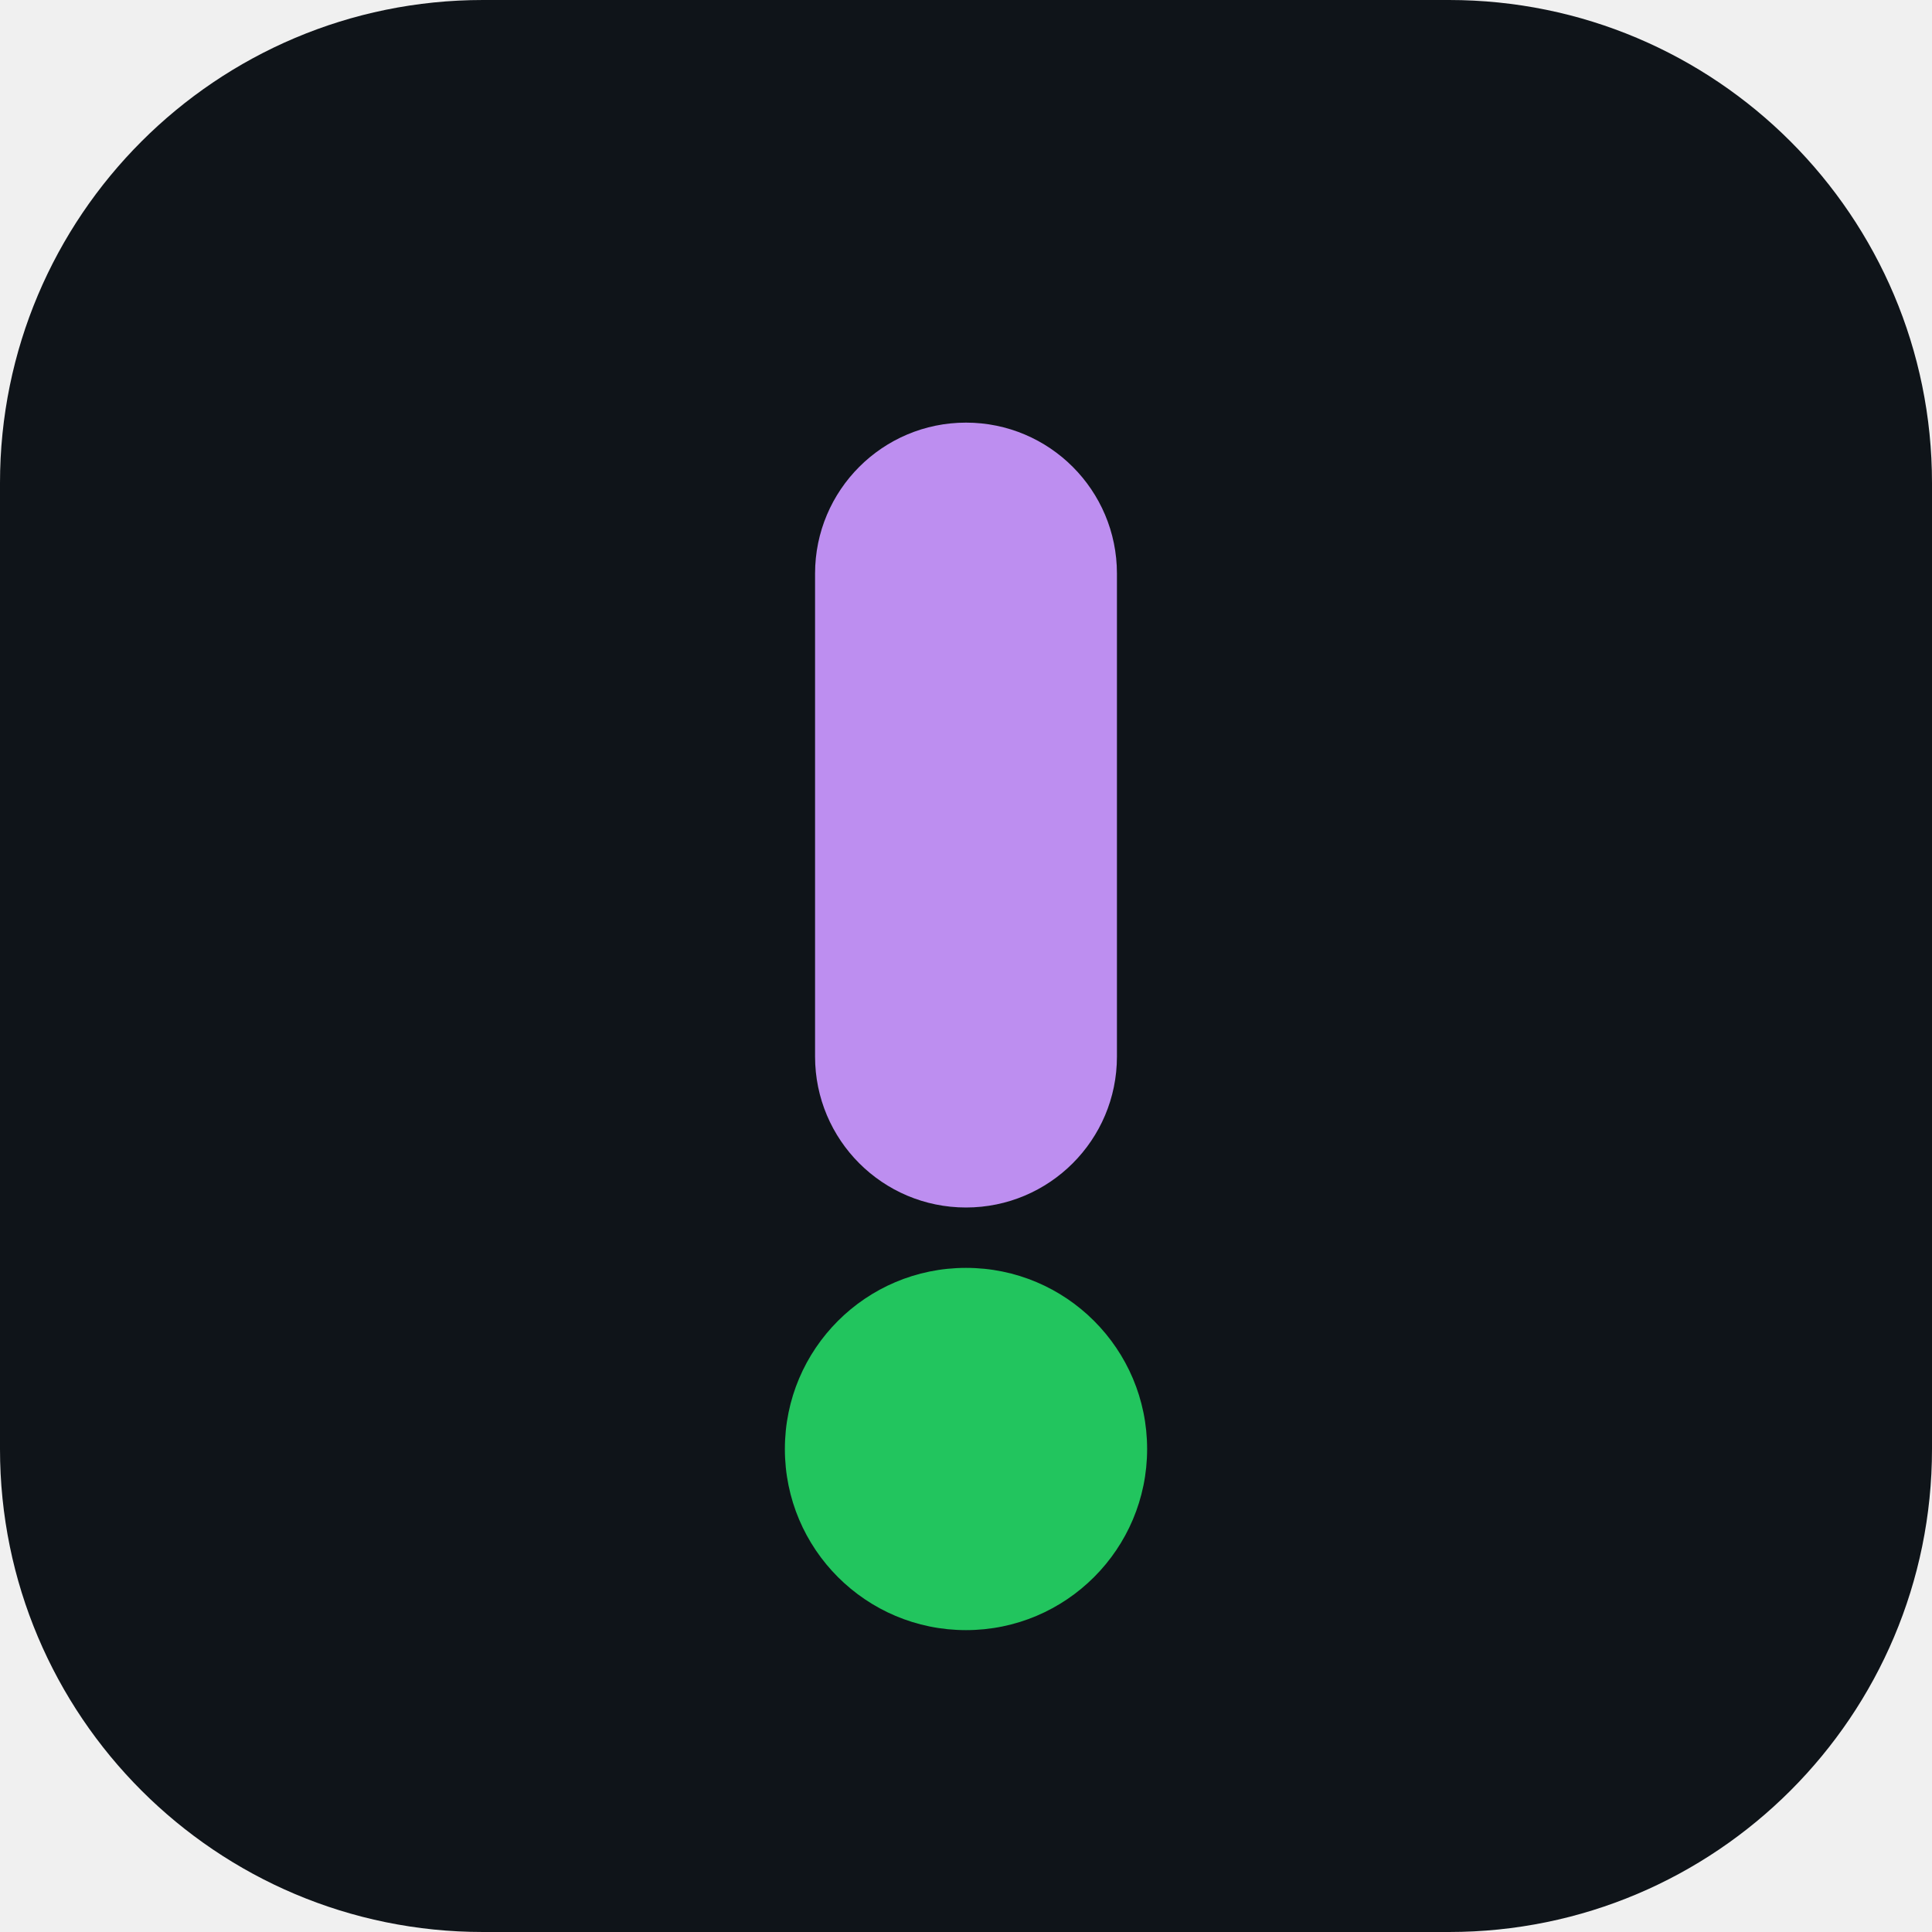
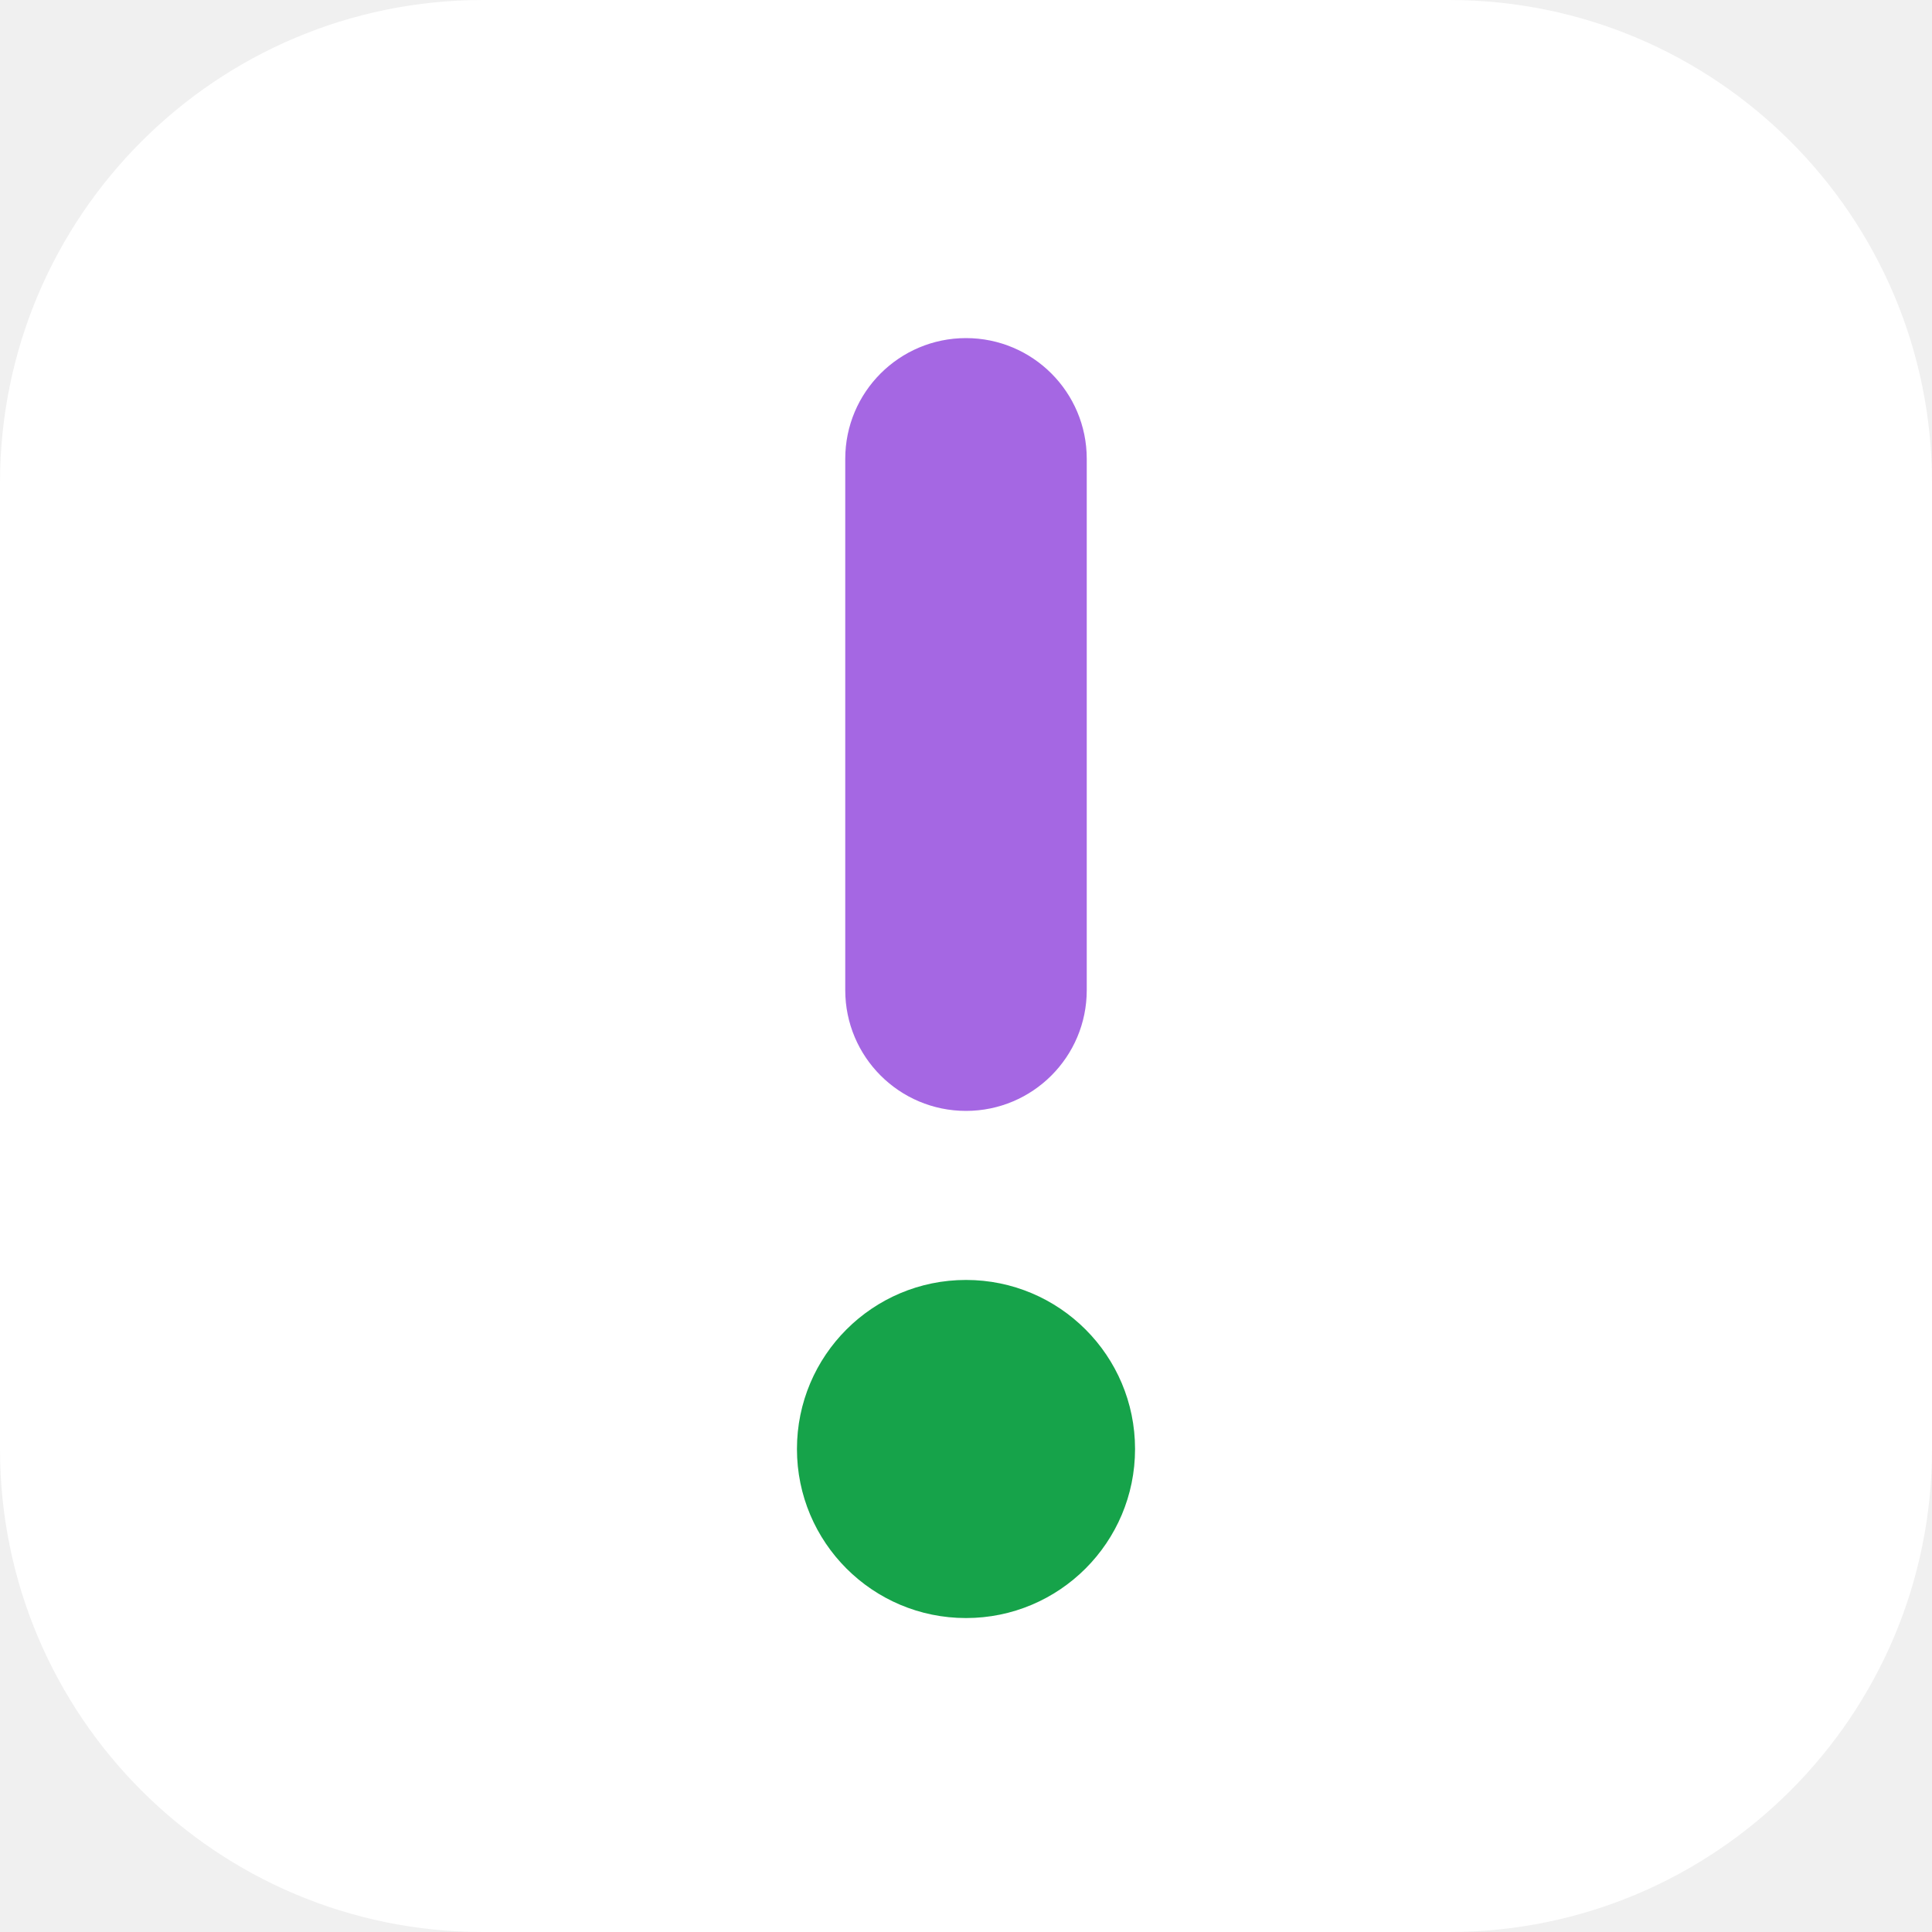
- <svg xmlns="http://www.w3.org/2000/svg" viewBox="0 0 32 32" width="32" height="32">
-   <rect x="0" y="0" width="32" height="32" rx="8" fill="#0f1419" />
-   <rect x="13.5" y="7" width="5" height="13" rx="2.5" fill="#bd8ef0" />
-   <circle cx="16" cy="24" r="3" fill="#22c55e" />
+ <svg xmlns="http://www.w3.org/2000/svg" width="80" height="80" viewBox="0 0 80 80">
+   <rect x="0" y="0" width="80" height="80" rx="20" fill="#ffffff" />
+   <rect x="35" y="14" width="10" height="32" rx="5" fill="#a567e3" />
+   <circle cx="40" cy="60" r="7" fill="#16a34a" />
</svg>
